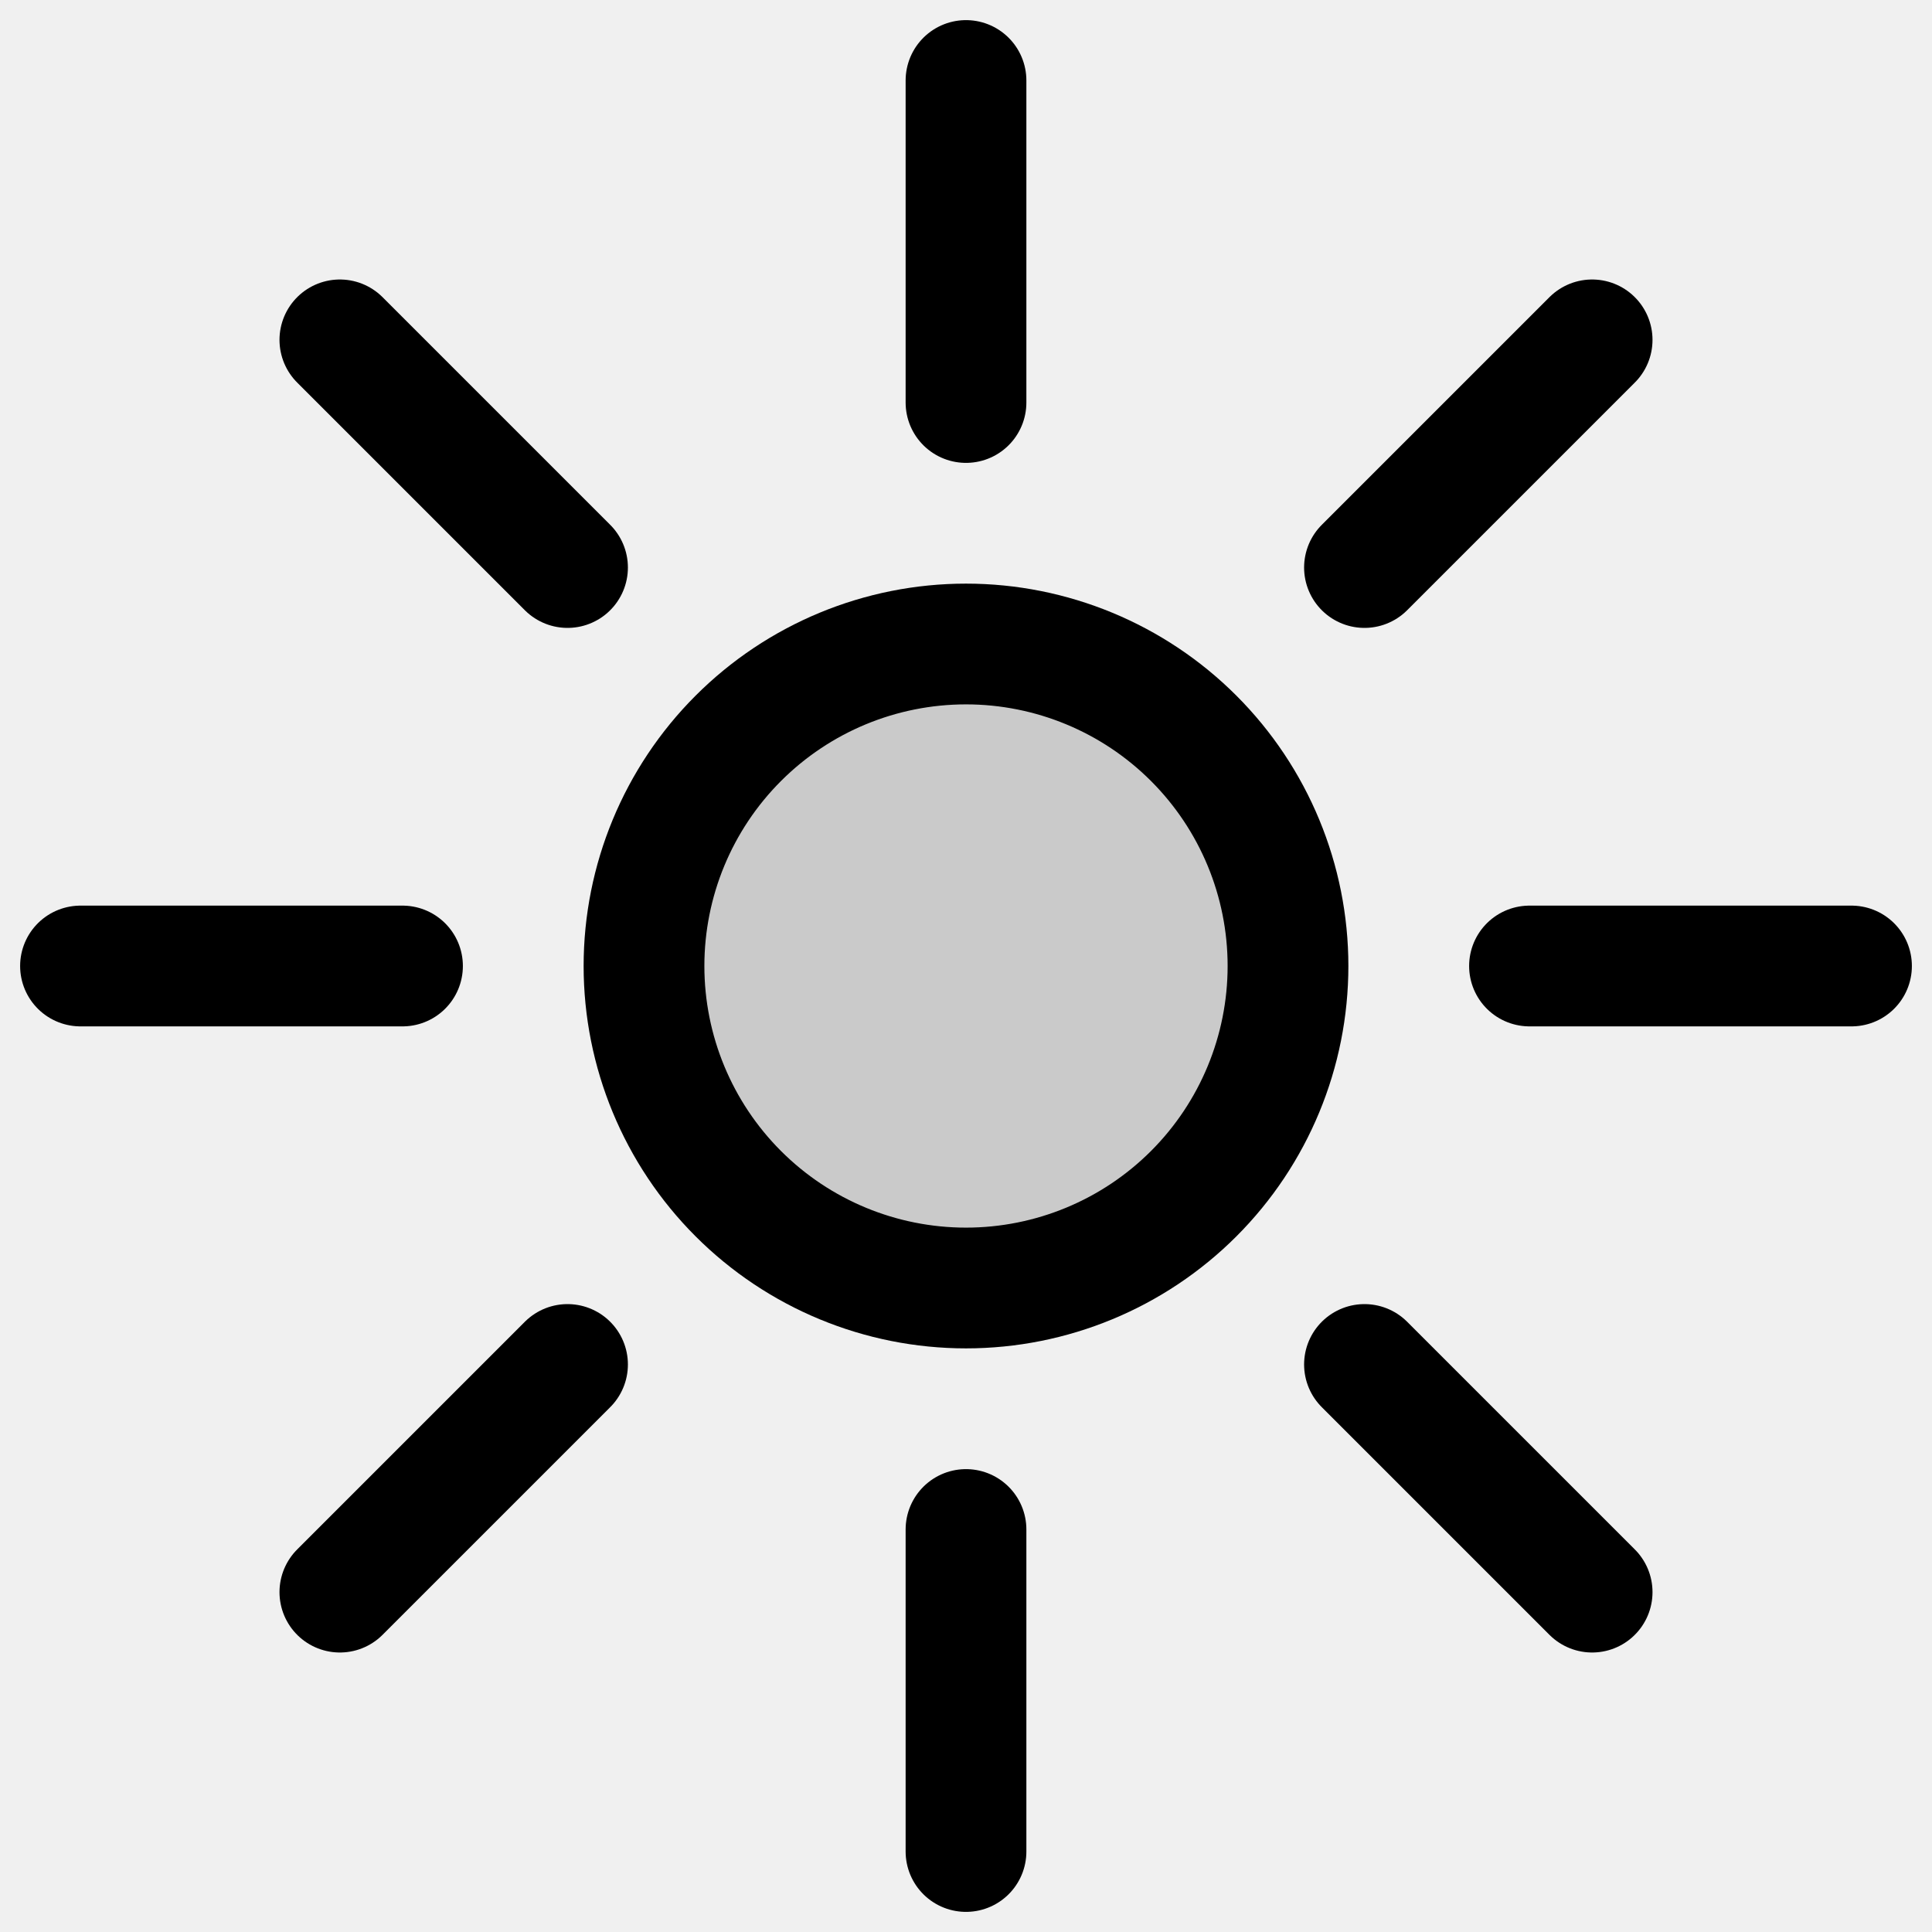
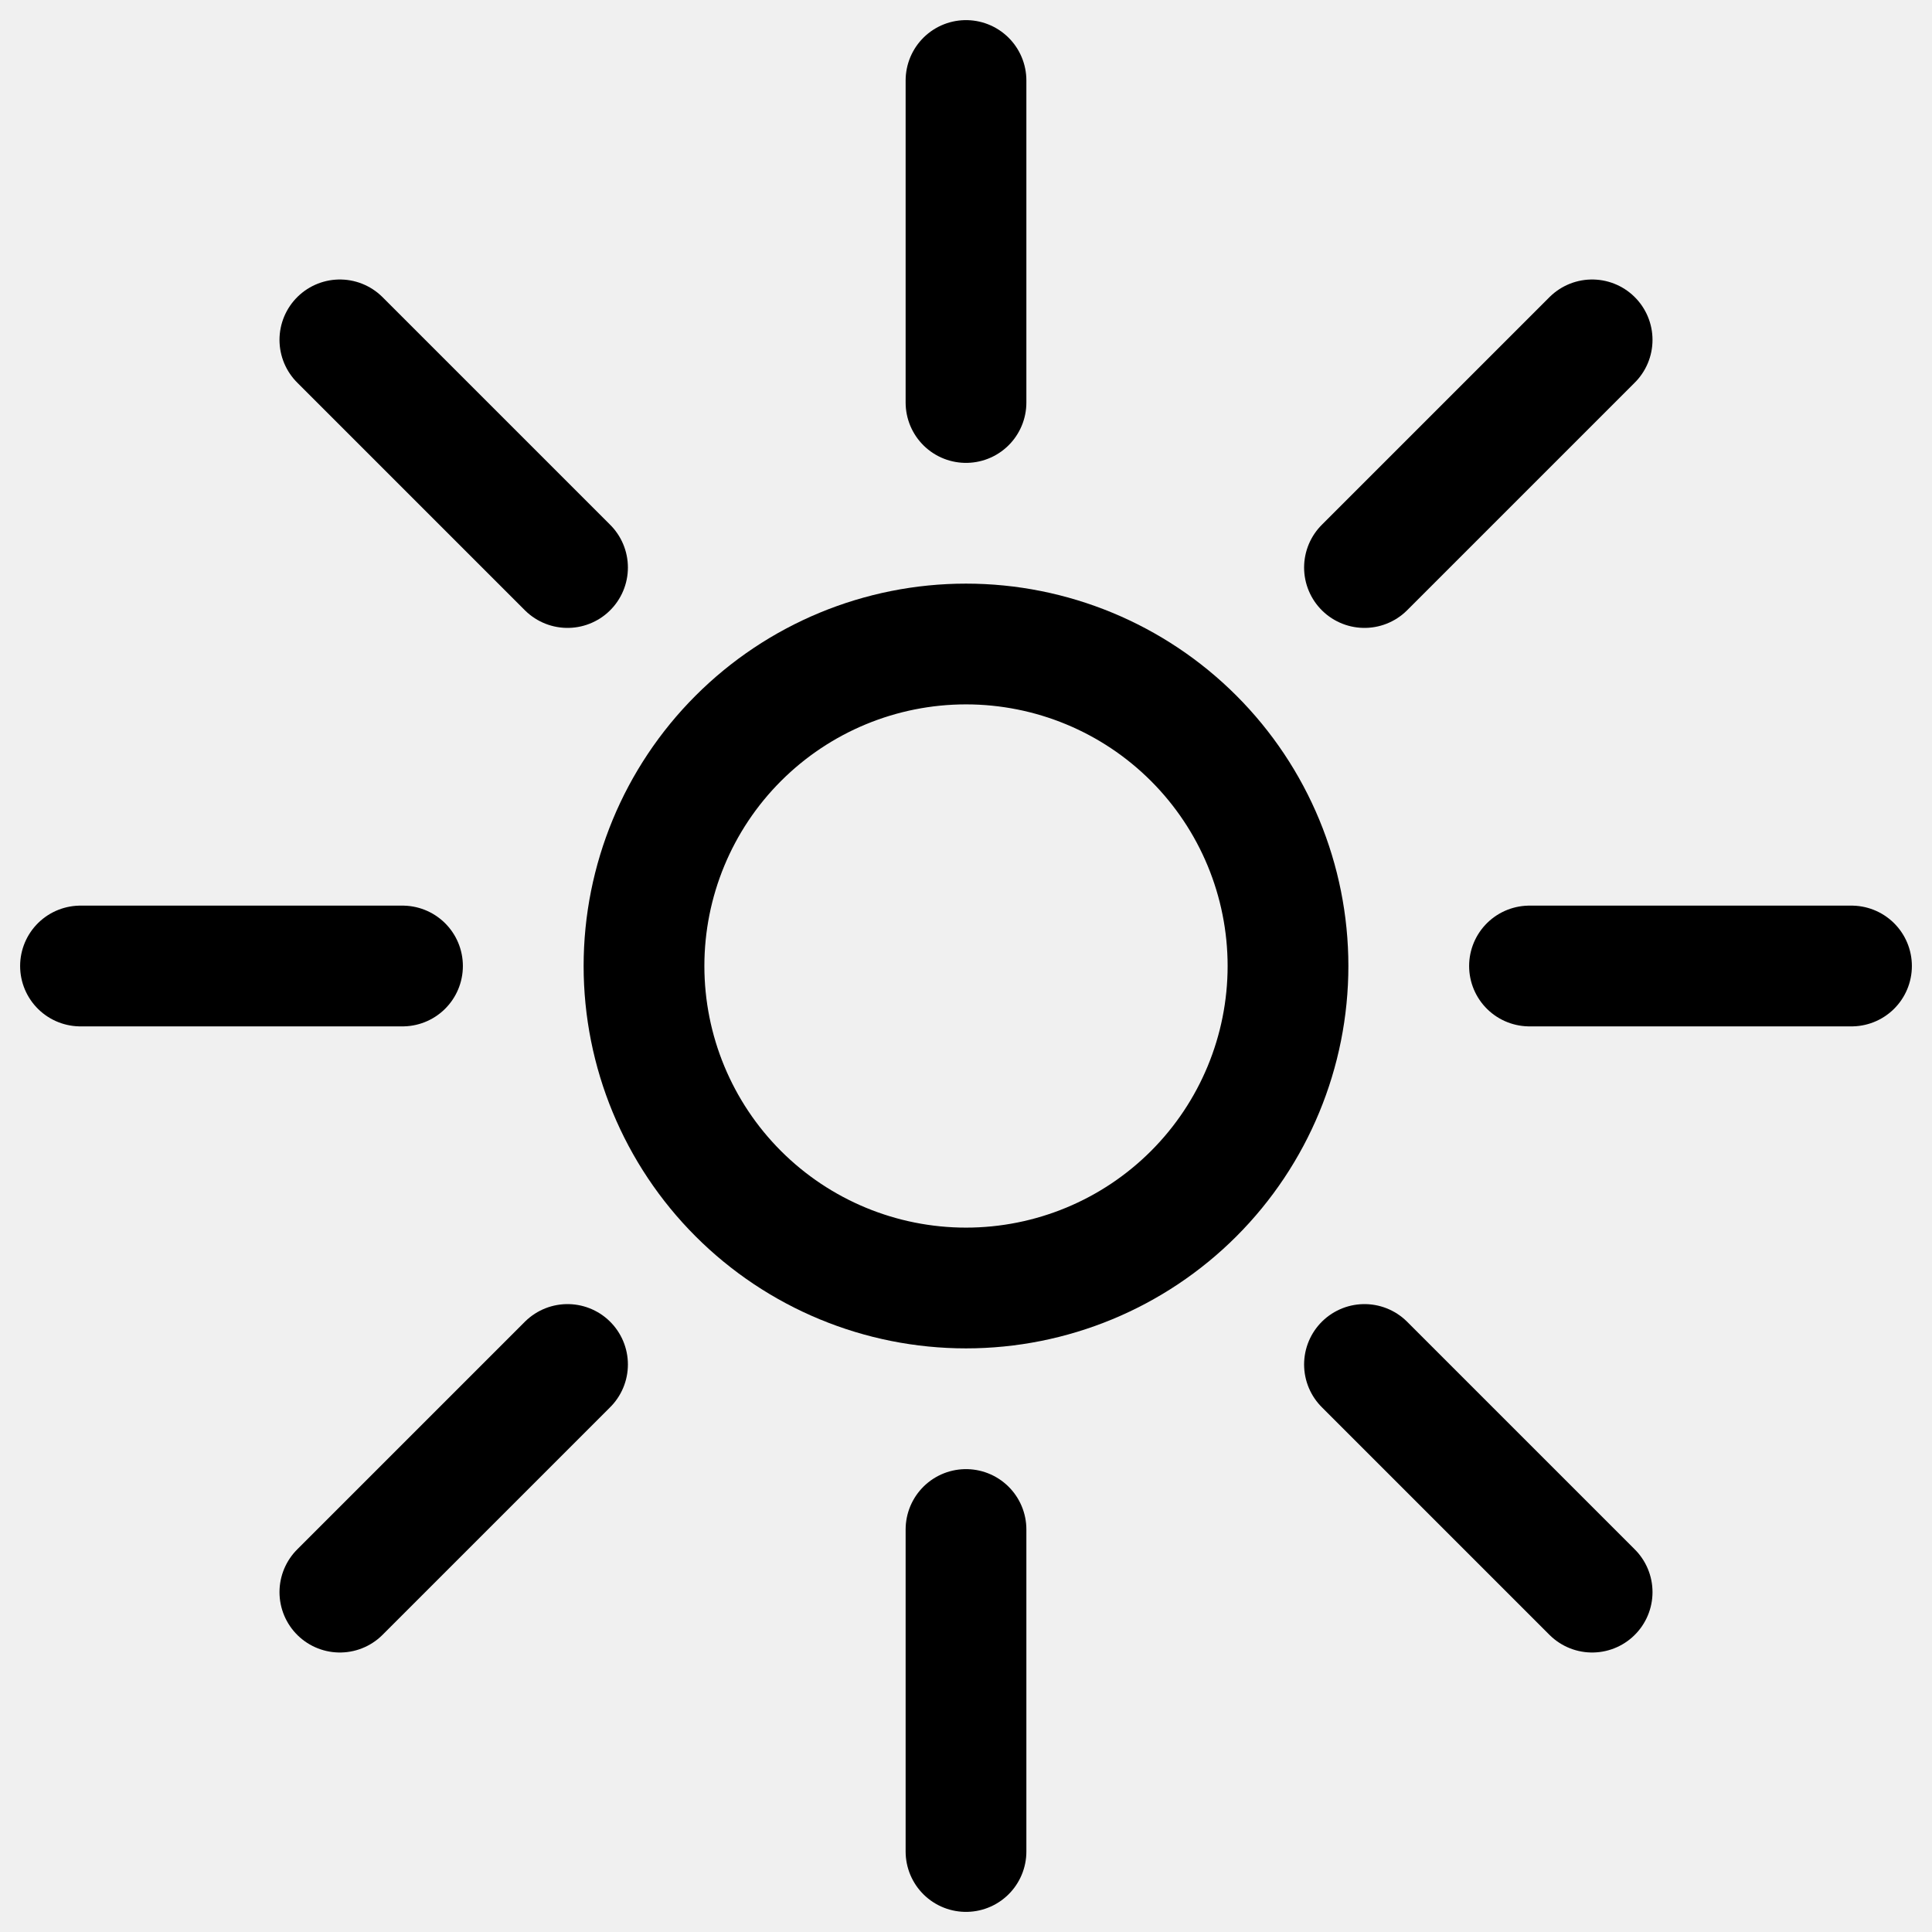
<svg xmlns="http://www.w3.org/2000/svg" width="800" height="800" viewBox="0 0 800 800" fill="none">
-   <mask id="mask0_33_11" style="mask-type:luminance" maskUnits="userSpaceOnUse" x="0" y="0" width="800" height="800">
-     <path d="M16.667 16.667H783.333V783.333H16.667V16.667Z" fill="white" stroke="white" stroke-width="33.333" />
-   </mask>
-   <g mask="url(#mask0_33_11)">
-     <path d="M166.667 400H33.333M766.667 400H633.333M235 235L140.733 140.733M659.267 659.266L565 565M235 565L140.733 659.266M659.267 140.733L565 235" stroke="black" stroke-width="50" stroke-miterlimit="10" stroke-linecap="round" />
-     <path d="M400 533.333C435.362 533.333 469.276 519.286 494.281 494.281C519.286 469.276 533.333 435.362 533.333 400C533.333 364.638 519.286 330.724 494.281 305.719C469.276 280.714 435.362 266.667 400 266.667C364.638 266.667 330.724 280.714 305.719 305.719C280.714 330.724 266.667 364.638 266.667 400C266.667 435.362 280.714 469.276 305.719 494.281C330.724 519.286 364.638 533.333 400 533.333Z" fill="black" fill-opacity="0.16" stroke="black" stroke-width="50" stroke-miterlimit="10" />
-     <path d="M400 633.333V766.667M400 33.333V166.667" stroke="black" stroke-width="50" stroke-miterlimit="10" stroke-linecap="round" />
+   <g clip-path="url(#clip0_33_4)">
+     <mask id="mask0_33_4" style="mask-type:luminance" maskUnits="userSpaceOnUse" x="0" y="0" width="800" height="800">
+       <path d="M16.667 16.667H783.333V783.333H16.667V16.667Z" fill="white" stroke="white" stroke-width="33.333" />
+     </mask>
+     <g mask="url(#mask0_33_4)">
+       <path d="M166.667 400H33.333M766.667 400H633.333M235 235L140.733 140.733M659.267 659.266L565 565M235 565L140.733 659.266M659.267 140.733L565 235" stroke="black" stroke-width="50" stroke-miterlimit="10" stroke-linecap="round" />
+       <path d="M400 533.333C435.362 533.333 469.276 519.286 494.281 494.281C519.286 469.276 533.333 435.362 533.333 400C533.333 364.638 519.286 330.724 494.281 305.719C469.276 280.714 435.362 266.667 400 266.667C364.638 266.667 330.724 280.714 305.719 305.719C280.714 330.724 266.667 364.638 266.667 400C266.667 435.362 280.714 469.276 305.719 494.281C330.724 519.286 364.638 533.333 400 533.333Z" stroke="black" stroke-width="50" stroke-miterlimit="10" />
+       <path d="M400 633.333V766.667M400 33.333V166.667" stroke="black" stroke-width="50" stroke-miterlimit="10" stroke-linecap="round" />
+     </g>
  </g>
+   <defs>
+     <clipPath id="clip0_33_4">
+       <rect width="800" height="800" fill="white" />
+     </clipPath>
+   </defs>
</svg>
